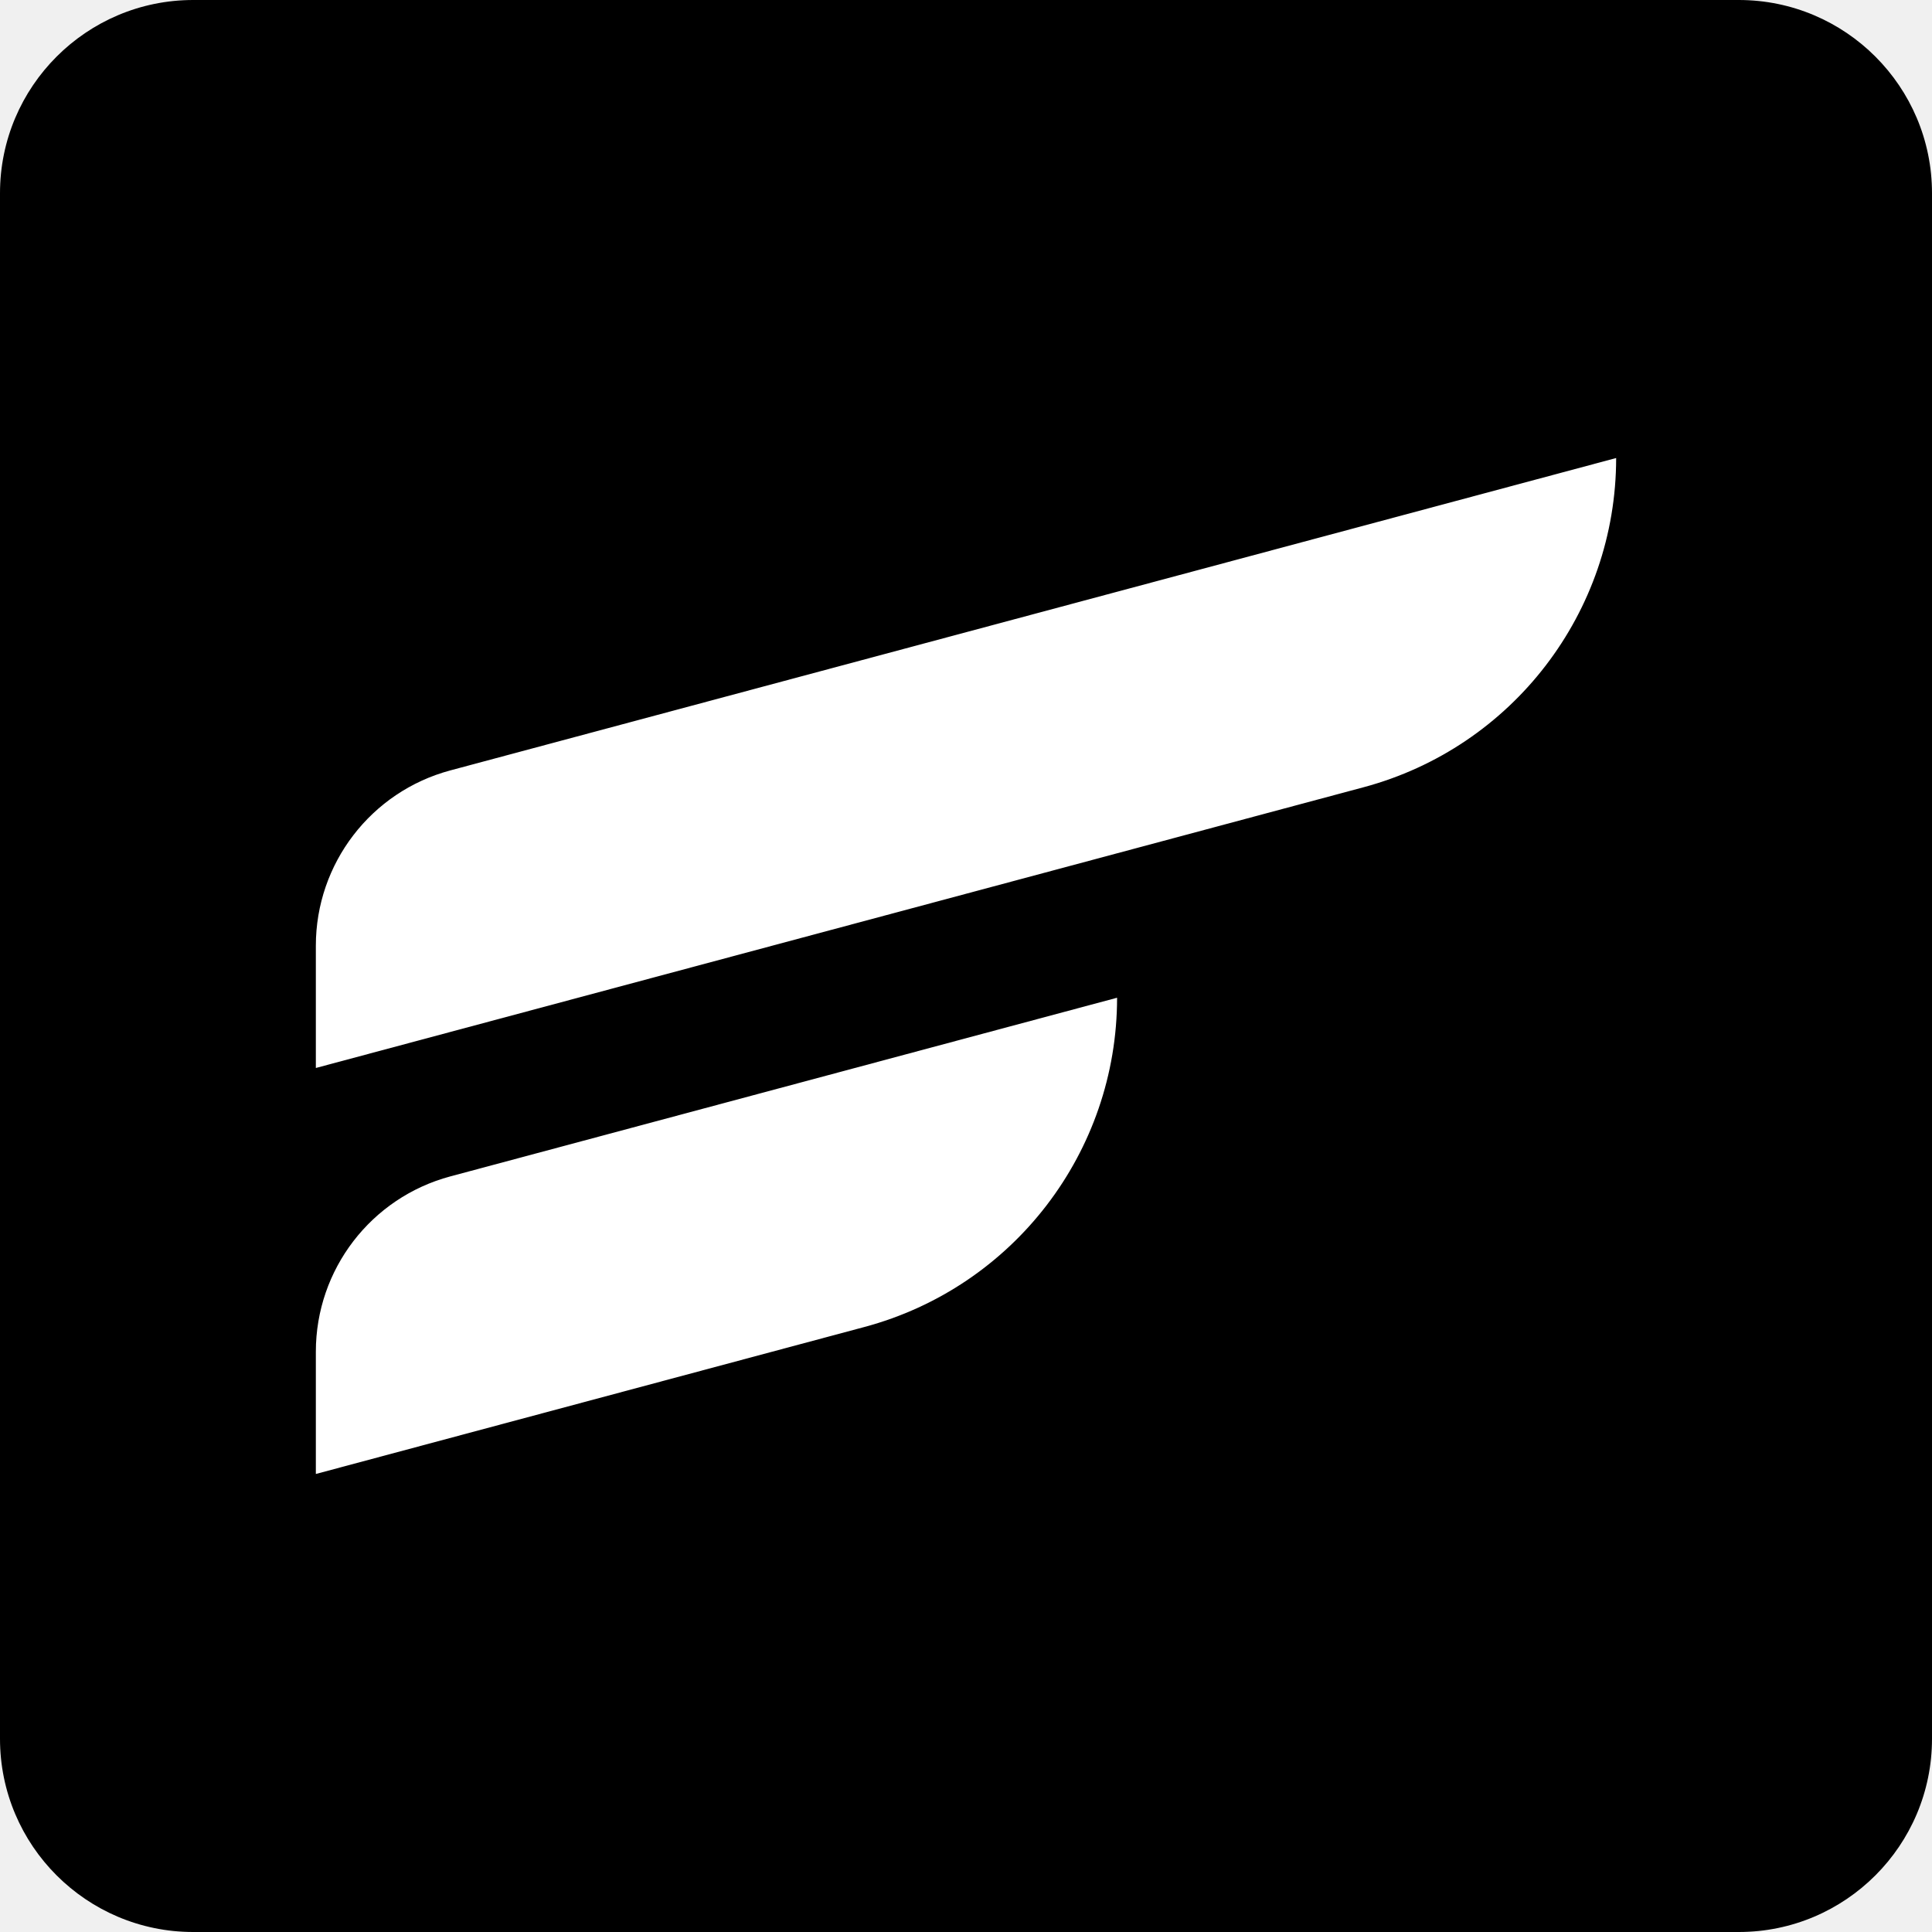
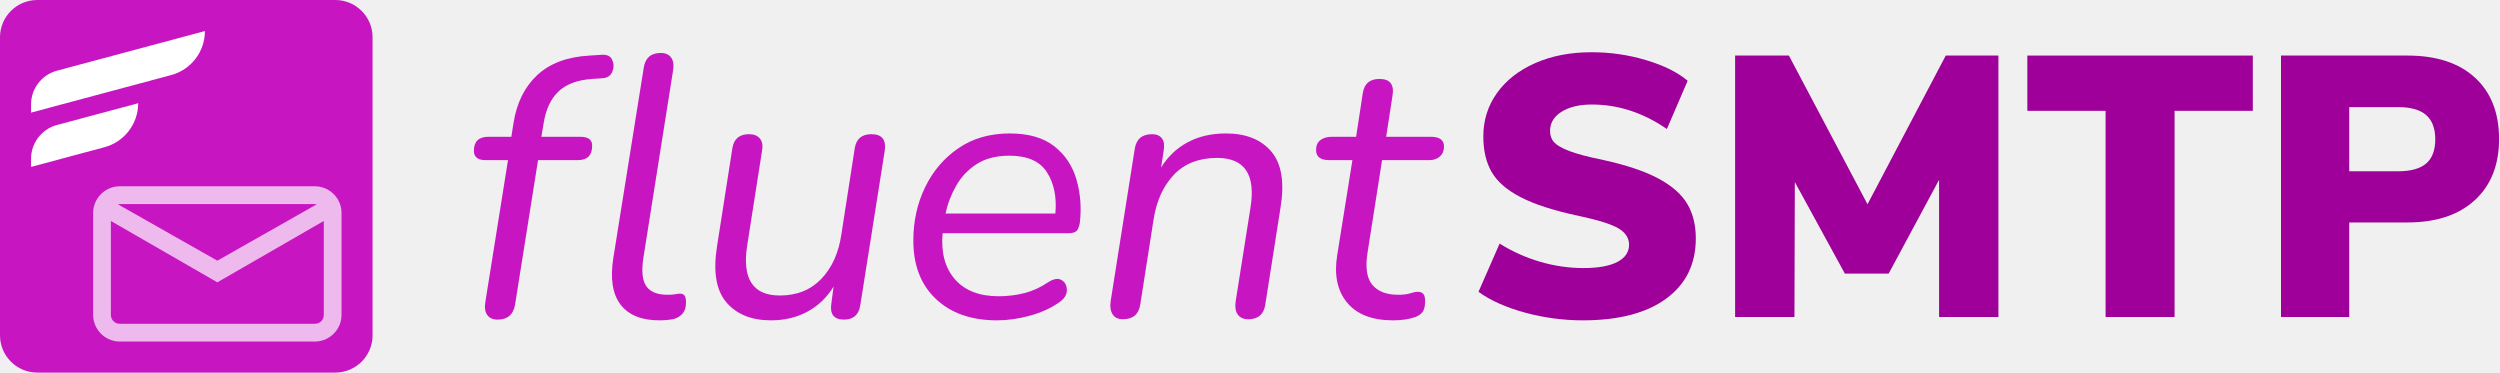
- <svg xmlns="http://www.w3.org/2000/svg" width="100%" height="100%" viewBox="0 0 300 300" version="1.1" xml:space="preserve" style="fill-rule:evenodd;clip-rule:evenodd;stroke-linejoin:round;stroke-miterlimit:2;">
-   <path d="M300,30c0,-16.557 -13.443,-30 -30,-30l-240,0c-16.557,0 -30,13.443 -30,30l0,240c0,16.557 13.443,30 30,30l240,0c16.557,0 30,-13.443 30,-30l0,-240Z" />
+ <svg xmlns="http://www.w3.org/2000/svg" width="100%" height="100%" viewBox="0 0 2013 300" version="1.1" xml:space="preserve" style="fill-rule:evenodd;clip-rule:evenodd;stroke-linejoin:round;stroke-miterlimit:2;">
+   <path d="M300,30c0,-16.557 -13.443,-30 -30,-30l-240,0c-16.557,0 -30,13.443 -30,30l0,240c0,16.557 13.443,30 30,30l240,0c16.557,0 30,-13.443 30,-30l0,-240Z" style="fill:#c716c1;" />
+   <path d="M165,25c0,-0 -80.084,21.458 -119.113,31.916c-12.32,3.301 -20.887,14.466 -20.887,27.221c0,3.784 0,6.536 0,6.536c0,0 72.08,-19.314 112.8,-30.225c16.044,-4.298 27.2,-18.837 27.2,-35.447c0,-0.001 0,-0.001 0,-0.001Z" style="fill:#fff;" />
+   <path d="M111.266,83.11c0,-0 -39.848,10.677 -65.379,17.518c-12.32,3.301 -20.887,14.466 -20.887,27.221c0,3.784 0,6.536 0,6.536c0,0 33.783,-9.052 59.066,-15.827c16.044,-4.299 27.2,-18.838 27.2,-35.447c0,-0.001 0,-0.001 0,-0.001Z" style="fill:#fff;" />
  <g>
-     <path d="M250.955,71.122c0,-0 -129.408,34.674 -181.023,48.505c-12.32,3.301 -20.887,14.465 -20.887,27.22c-0,9.696 -0,18.989 -0,18.989c-0,0 103.954,-27.854 162.681,-43.59c23.139,-6.2 39.229,-27.169 39.229,-51.124c0,-0 0,-0 0,-0Z" style="fill:#fff;" />
-     <path d="M173.46,154.928c-0,0 -68.092,18.246 -103.528,27.741c-12.32,3.301 -20.887,14.465 -20.887,27.22c-0,9.696 -0,18.989 -0,18.989c-0,0 48.721,-13.054 85.185,-22.825c23.14,-6.2 39.23,-27.169 39.23,-51.124c-0,-0.001 -0,-0.001 -0,-0.001Z" style="fill:#fff;" />
+     <path d="M400.68,257.348c-3.782,-0 -6.569,-1.244 -8.361,-3.733c-1.792,-2.488 -2.289,-6.022 -1.493,-10.6l18.215,-114.067l-17.916,0c-6.371,0 -9.556,-2.488 -9.556,-7.465c0,-7.564 3.882,-11.346 11.646,-11.346l18.513,-0l1.792,-11.347c2.588,-16.125 8.958,-28.915 19.11,-38.371c10.153,-9.456 24.187,-14.681 42.103,-15.677l9.257,-0.597c4.579,-0.398 7.565,0.946 8.958,4.031c1.394,3.086 1.443,6.221 0.149,9.406c-1.293,3.185 -3.732,4.977 -7.315,5.375l-8.958,0.597c-11.745,0.797 -20.753,4.131 -27.024,10.004c-6.271,5.872 -10.302,14.482 -12.093,25.829l-1.792,10.75l31.353,-0c6.371,-0 9.556,2.388 9.556,7.166c-0,7.764 -3.882,11.645 -11.646,11.645l-31.95,0l-18.514,116.456c-1.393,7.962 -6.071,11.944 -14.034,11.944Z" style="fill:#c716c1;fill-rule:nonzero;" />
+     <path d="M530.871,257.945c-14.333,-0 -24.735,-4.23 -31.204,-12.691c-6.47,-8.46 -8.411,-20.952 -5.823,-37.474l24.485,-153.184c1.195,-7.962 5.773,-11.944 13.736,-11.944c3.782,0 6.569,1.244 8.361,3.733c1.792,2.488 2.289,6.022 1.493,10.6l-23.888,150.795c-1.593,10.55 -0.796,18.115 2.389,22.693c3.185,4.579 8.858,6.868 17.02,6.868c2.787,0 4.927,-0.149 6.42,-0.448c1.493,-0.298 2.737,-0.447 3.733,-0.447c1.592,-0 2.786,0.497 3.583,1.493c0.796,0.995 1.194,2.886 1.194,5.673c0,3.782 -0.896,6.719 -2.687,8.809c-1.792,2.09 -4.081,3.533 -6.868,4.33c-1.394,0.398 -3.285,0.696 -5.674,0.895c-2.388,0.199 -4.479,0.299 -6.27,0.299Z" style="fill:#c716c1;fill-rule:nonzero;" />
+     <path d="M620.75,257.945c-15.726,-0 -27.72,-4.877 -35.981,-14.632c-8.262,-9.754 -10.7,-24.983 -7.316,-45.686l12.243,-78.234c1.194,-7.564 5.673,-11.347 13.437,-11.347c3.981,0 6.917,1.195 8.808,3.584c1.892,2.388 2.439,5.673 1.643,9.853l-11.944,76.144c-4.181,26.874 4.578,40.312 26.277,40.312c13.735,-0 24.883,-4.479 33.443,-13.438c8.56,-8.958 13.935,-20.902 16.125,-35.832l10.749,-69.276c1.195,-7.564 5.674,-11.347 13.438,-11.347c8.361,0 11.944,4.38 10.749,13.139l-19.707,124.517c-1.195,7.764 -5.574,11.646 -13.139,11.646c-8.162,-0 -11.546,-4.38 -10.152,-13.139l1.791,-13.437c-5.375,8.759 -12.392,15.478 -21.051,20.156c-8.66,4.678 -18.464,7.017 -29.413,7.017Z" style="fill:#c716c1;fill-rule:nonzero;" />
+     <path d="M802.898,257.945c-20.703,-0 -37.126,-5.723 -49.269,-17.17c-12.144,-11.446 -18.215,-27.123 -18.215,-47.03c-0,-15.726 3.185,-30.109 9.555,-43.148c6.37,-13.039 15.328,-23.49 26.874,-31.353c11.546,-7.863 25.282,-11.795 41.208,-11.795c15.129,0 27.073,3.434 35.832,10.302c8.759,6.868 14.731,15.826 17.916,26.874c3.185,11.048 4.081,22.644 2.687,34.787c-0.597,3.385 -1.542,5.624 -2.836,6.719c-1.294,1.095 -3.434,1.642 -6.42,1.642l-101.227,0c-1.393,15.528 1.892,27.87 9.854,37.027c7.963,9.157 19.708,13.736 35.235,13.736c7.167,-0 14.085,-0.846 20.753,-2.538c6.669,-1.692 13.089,-4.629 19.26,-8.809c4.38,-2.787 7.963,-3.335 10.75,-1.642c2.787,1.692 4.18,4.379 4.18,8.062c0,3.683 -1.99,6.917 -5.972,9.704c-6.768,4.778 -14.731,8.411 -23.888,10.899c-9.157,2.489 -17.916,3.733 -26.277,3.733Zm9.854,-132.58c-10.551,0 -19.31,2.24 -26.277,6.719c-6.968,4.479 -12.492,10.302 -16.573,17.468c-4.081,7.167 -6.917,14.632 -8.51,22.395l88.387,0c1.194,-13.138 -1.045,-24.187 -6.719,-33.145c-5.673,-8.958 -15.776,-13.437 -30.308,-13.437Z" style="fill:#c716c1;fill-rule:nonzero;" />
+     <path d="M904.124,257.049c-3.782,0 -6.519,-1.294 -8.211,-3.882c-1.692,-2.588 -2.24,-6.071 -1.642,-10.451l19.409,-122.726c1.194,-7.962 5.872,-11.944 14.034,-11.944c3.583,0 6.221,1.145 7.913,3.434c1.692,2.29 2.14,5.624 1.344,10.003l-2.09,13.438c5.374,-8.759 12.491,-15.528 21.35,-20.305c8.858,-4.778 19.16,-7.167 30.905,-7.167c16.125,0 28.318,4.877 36.579,14.632c8.261,9.754 10.7,24.883 7.316,45.387l-12.243,77.936c-1.194,7.763 -5.773,11.645 -13.736,11.645c-3.782,0 -6.569,-1.244 -8.361,-3.732c-1.791,-2.489 -2.388,-5.923 -1.791,-10.302l11.944,-75.547c4.379,-26.874 -4.579,-40.311 -26.874,-40.311c-14.532,-0 -26.078,4.479 -34.638,13.437c-8.56,8.958 -14.035,20.902 -16.424,35.832l-10.749,68.679c-1.195,7.963 -5.873,11.944 -14.035,11.944Z" style="fill:#c716c1;fill-rule:nonzero;" />
+     <path d="M1121.81,257.945c-16.921,-0 -29.313,-4.778 -37.176,-14.333c-7.863,-9.555 -10.501,-22.296 -7.913,-38.221l12.243,-76.443l-18.514,0c-7.166,0 -10.749,-2.687 -10.749,-8.062c-0,-3.583 1.144,-6.27 3.433,-8.062c2.29,-1.792 5.425,-2.687 9.406,-2.687l19.41,-0l5.375,-35.236c1.194,-7.564 5.673,-11.347 13.437,-11.347c8.56,0 12.043,4.579 10.451,13.736l-5.076,32.847l35.832,-0c7.166,-0 10.75,2.587 10.75,7.763c-0,3.384 -1.095,6.072 -3.285,8.062c-2.19,1.991 -5.076,2.986 -8.66,2.986l-37.922,0l-11.646,74.054c-1.99,12.143 -0.746,20.902 3.733,26.277c4.479,5.375 11.397,8.062 20.753,8.062c4.18,0 7.465,-0.398 9.854,-1.194c2.389,-0.796 4.379,-1.194 5.972,-1.194c1.99,-0 3.483,0.547 4.479,1.642c0.995,1.095 1.493,3.036 1.493,5.823c-0,3.981 -0.647,6.867 -1.941,8.659c-1.294,1.792 -3.235,3.185 -5.823,4.181c-5.176,1.791 -11.148,2.687 -17.916,2.687Z" style="fill:#c716c1;fill-rule:nonzero;" />
+     <path d="M1274.39,257.945c-15.726,-0 -31.254,-2.09 -46.582,-6.271c-15.328,-4.18 -27.77,-9.754 -37.325,-16.721l17.02,-38.819c10.153,6.37 21.002,11.248 32.548,14.632c11.546,3.384 23.191,5.076 34.936,5.076c11.944,-0 21.052,-1.642 27.322,-4.927c6.271,-3.285 9.406,-7.913 9.406,-13.885c0,-5.375 -2.836,-9.754 -8.51,-13.139c-5.673,-3.384 -16.473,-6.768 -32.398,-10.152c-19.708,-4.181 -35.136,-9.157 -46.284,-14.93c-11.147,-5.773 -18.961,-12.542 -23.44,-20.305c-4.479,-7.764 -6.719,-17.319 -6.719,-28.666c0,-12.94 3.633,-24.535 10.899,-34.787c7.267,-10.252 17.519,-18.315 30.757,-24.187c13.238,-5.873 28.417,-8.809 45.537,-8.809c15.129,0 29.81,2.14 44.043,6.42c14.234,4.28 25.332,9.804 33.295,16.572l-16.722,38.819c-19.111,-13.139 -39.217,-19.708 -60.318,-19.708c-10.152,0 -18.314,1.941 -24.485,5.823c-6.171,3.882 -9.257,9.008 -9.257,15.378c0,3.782 1.095,6.868 3.285,9.257c2.189,2.388 6.27,4.727 12.242,7.017c5.972,2.289 14.831,4.628 26.576,7.017c19.111,4.18 34.14,9.207 45.089,15.079c10.949,5.873 18.713,12.691 23.291,20.455c4.579,7.763 6.868,17.02 6.868,27.77c-0,20.703 -7.963,36.877 -23.888,48.523c-15.926,11.645 -38.321,17.468 -67.186,17.468Z" style="fill:#9e0099;fill-rule:nonzero;" />
+     <path d="M1566.72,44.742l42.402,0l-0,210.516l-47.776,-0l-0,-110.484l-40.61,75.547l-35.236,-0l-40.311,-73.755l-0.299,108.692l-47.776,-0l-0,-210.516l43.297,0l63.304,119.74l63.005,-119.74Z" style="fill:#9e0099;fill-rule:nonzero;" />
+     <path d="M1695.42,255.258l0,-166.024l-63.005,0l0,-44.492l181.551,0l-0,44.492l-63.006,0l0,166.024l-55.54,-0Z" style="fill:#9e0099;fill-rule:nonzero;" />
+     <path d="M1836.66,44.742l101.824,0c23.291,0 41.406,5.923 54.346,17.767c12.939,11.845 19.409,28.318 19.409,49.419c-0,20.902 -6.52,37.325 -19.559,49.27c-13.039,11.944 -31.104,17.916 -54.196,17.916l-46.881,-0l0,76.144l-54.943,-0l0,-210.516Zm94.359,93.165c10.152,-0 17.667,-2.091 22.544,-6.271c4.878,-4.181 7.316,-10.65 7.316,-19.409c0,-8.759 -2.438,-15.279 -7.316,-19.559c-4.877,-4.28 -12.392,-6.42 -22.544,-6.42l-39.416,0l0,51.659l39.416,-0Z" style="fill:#9e0099;fill-rule:nonzero;" />
  </g>
+   <path d="M96.429,150c-11.775,0 -21.429,9.66 -21.429,21.442l0,82.116c0,11.782 9.654,21.442 21.429,21.442l157.142,0c11.775,0 21.429,-9.66 21.429,-21.442l0,-82.116c0,-11.782 -9.654,-21.442 -21.429,-21.442l-157.142,0Zm-0,14.295l157.142,-0c0.503,-0 0.893,0.167 1.34,0.279l-79.911,45.33l-79.911,-45.33c0.447,-0.112 0.837,-0.279 1.34,-0.279Zm-7.143,13.625l85.714,49.406l85.714,-49.406l0,75.638c0,4.02 -3.125,7.147 -7.143,7.147l-157.142,0c-4.018,0 -7.143,-3.127 -7.143,-7.147l-0,-75.638Z" style="fill:#fff;fill-opacity:0.7;fill-rule:nonzero;" />
</svg>
